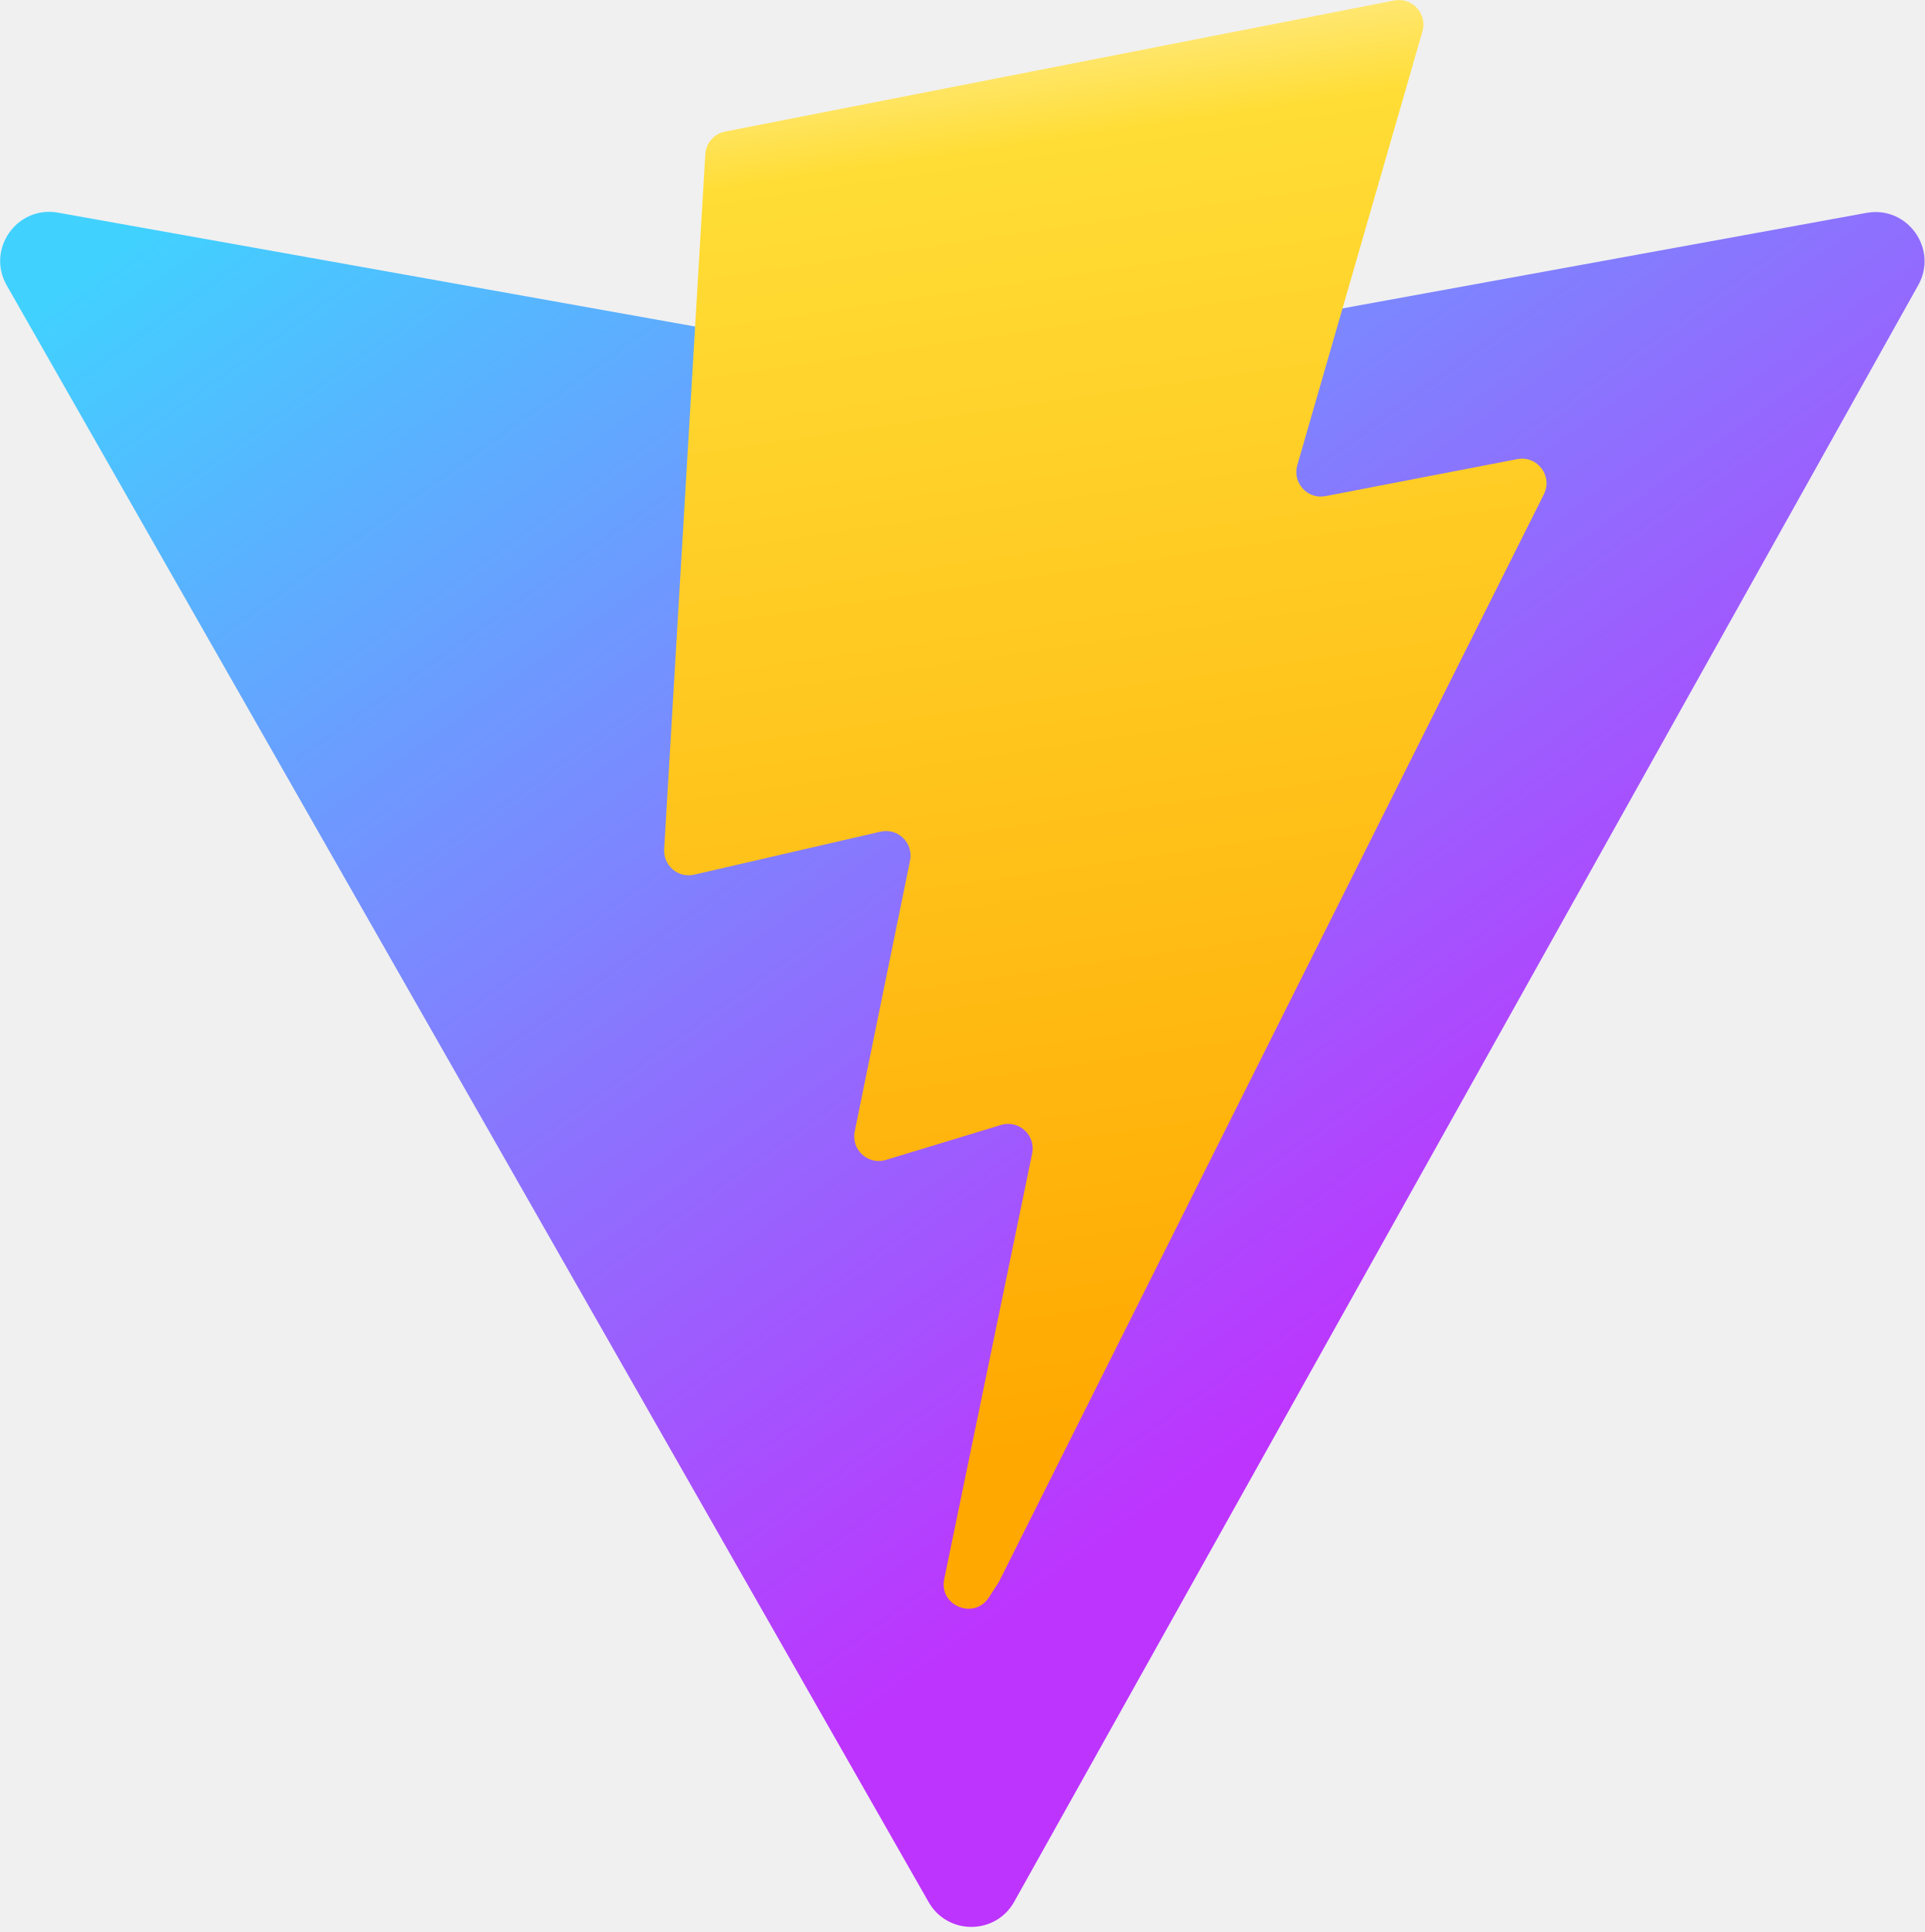
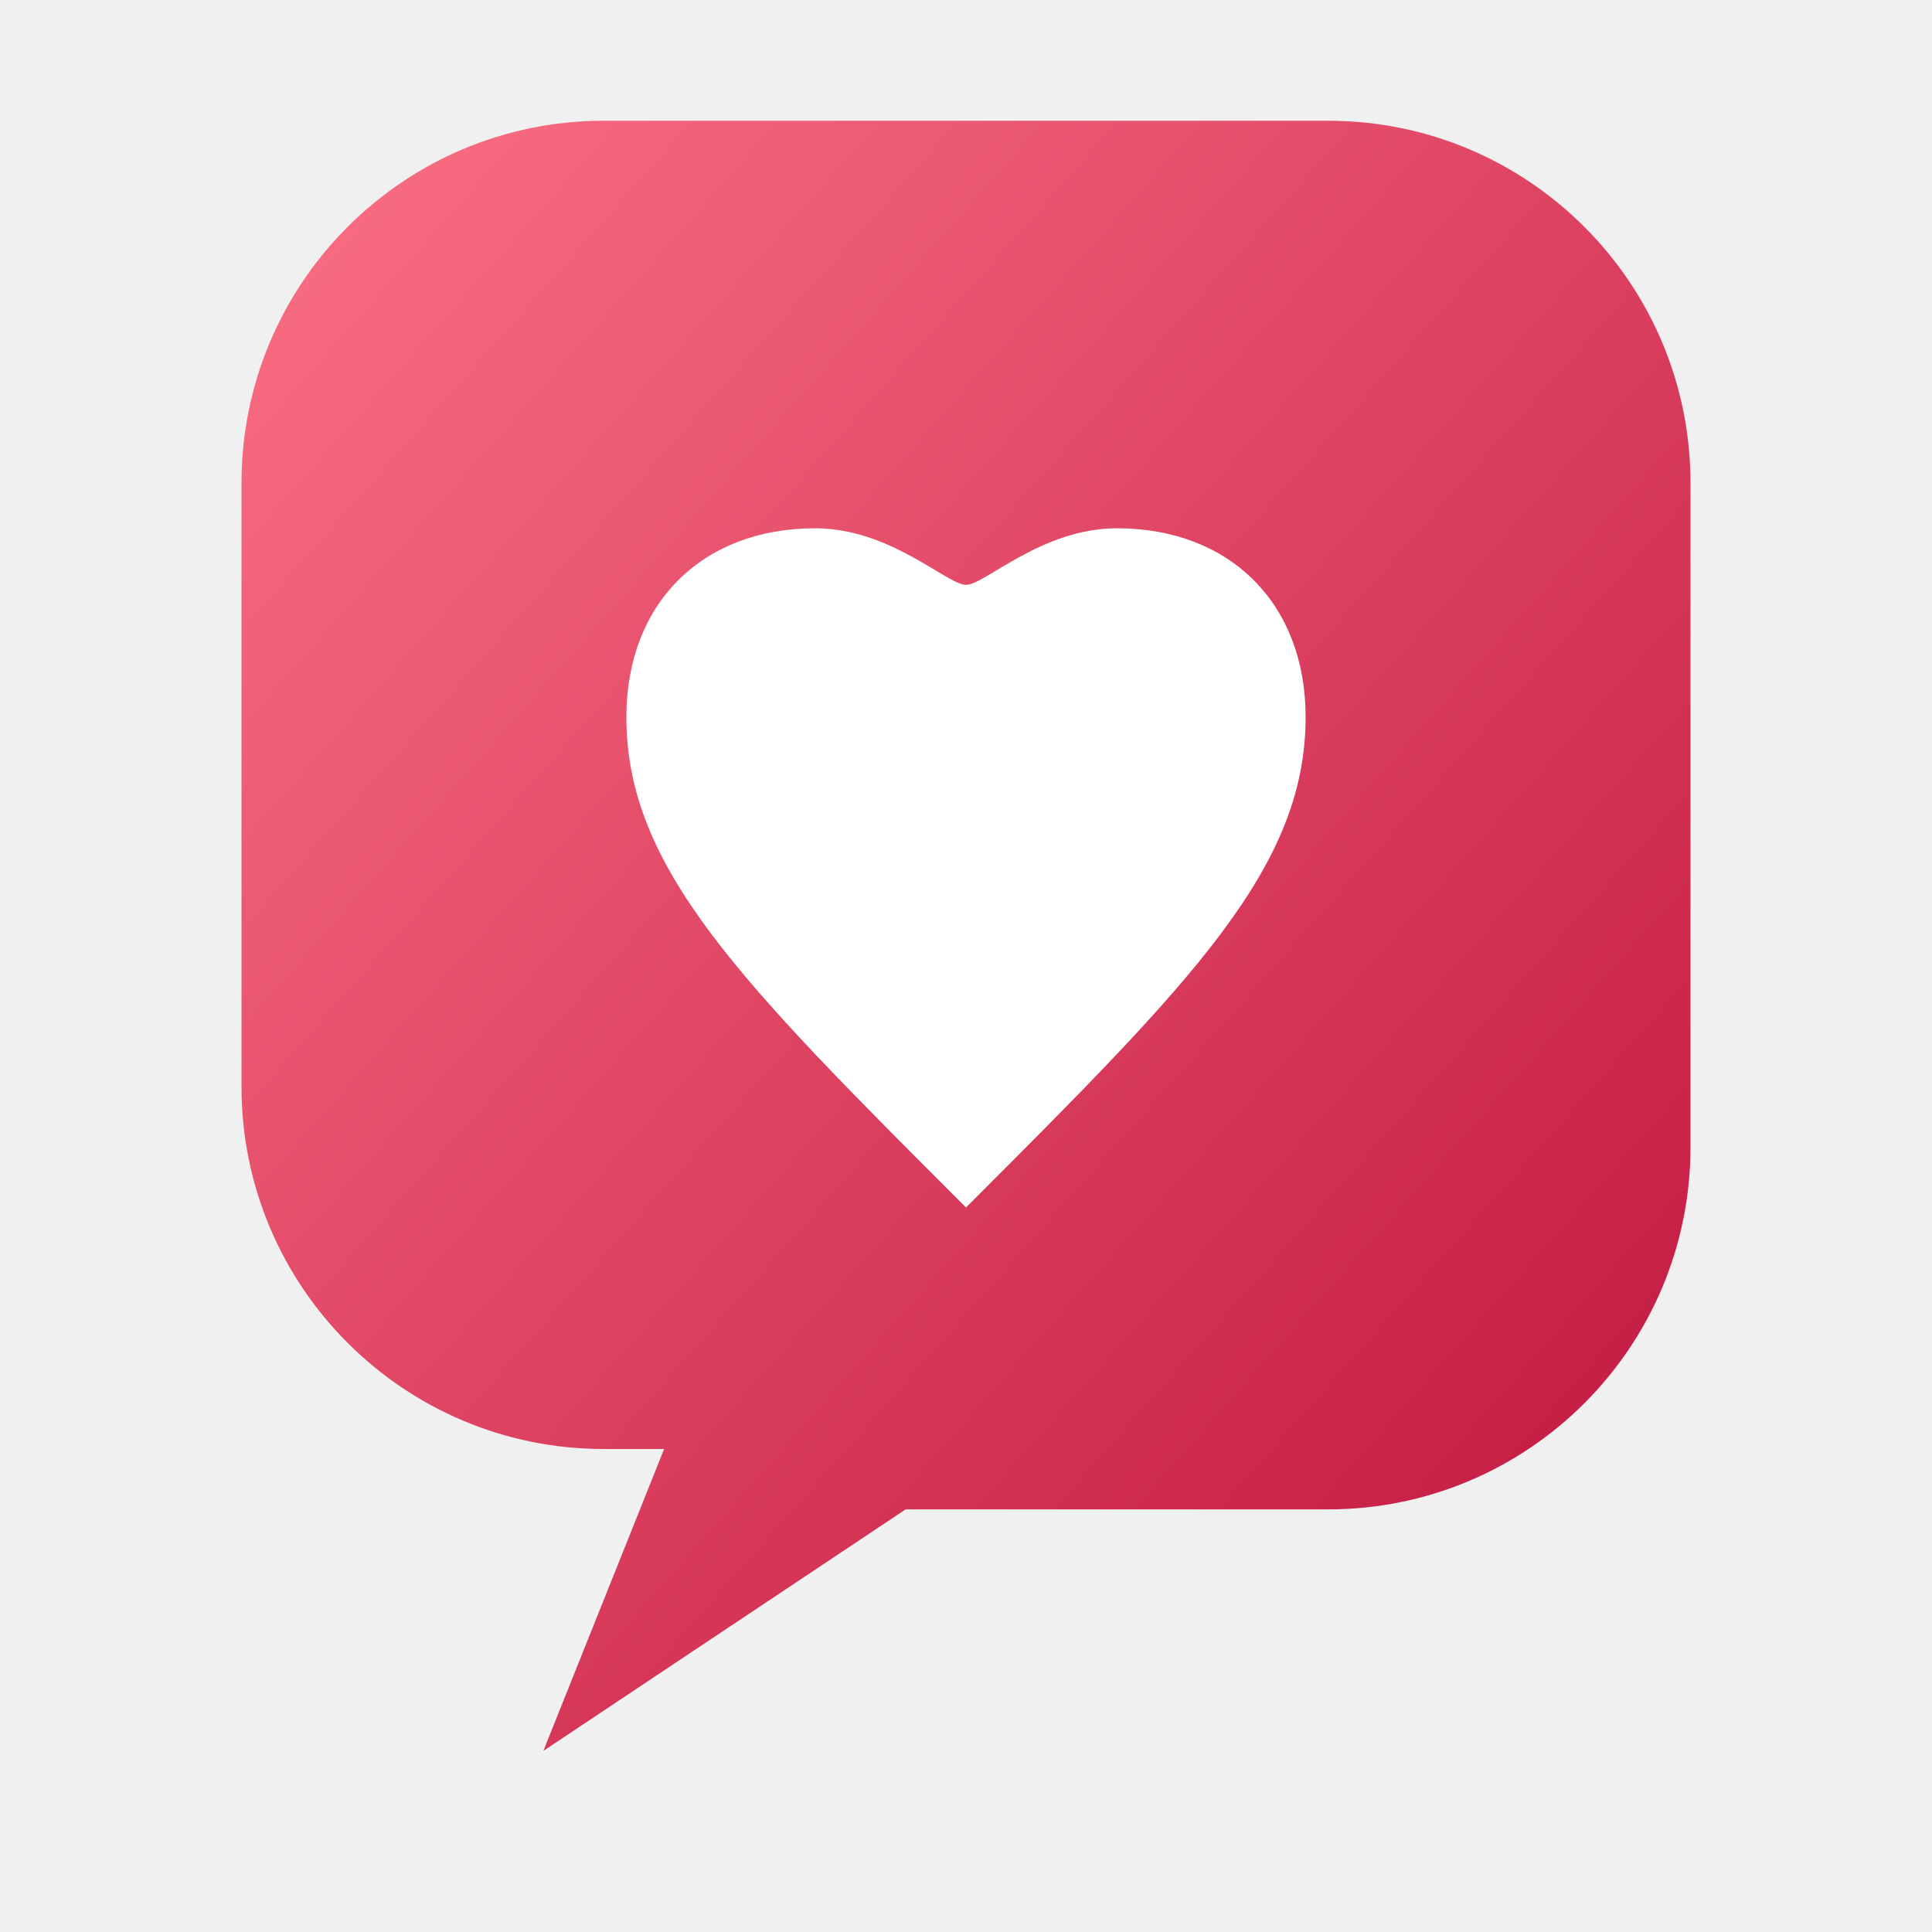
- <svg xmlns="http://www.w3.org/2000/svg" aria-hidden="true" role="img" class="iconify iconify--logos" width="31.88" height="32" preserveAspectRatio="xMidYMid meet" viewBox="0 0 256 257">
+ <svg xmlns="http://www.w3.org/2000/svg" viewBox="0 0 512 512">
  <defs>
-     <linearGradient id="IconifyId1813088fe1fbc01fb466" x1="-.828%" x2="57.636%" y1="7.652%" y2="78.411%">
-       <stop offset="0%" stop-color="#41D1FF" />
-       <stop offset="100%" stop-color="#BD34FE" />
-     </linearGradient>
-     <linearGradient id="IconifyId1813088fe1fbc01fb467" x1="43.376%" x2="50.316%" y1="2.242%" y2="89.03%">
-       <stop offset="0%" stop-color="#FFEA83" />
-       <stop offset="8.333%" stop-color="#FFDD35" />
-       <stop offset="100%" stop-color="#FFA800" />
+     <linearGradient id="bubbleGrad" x1="0%" y1="0%" x2="100%" y2="100%">
+       <stop offset="0%" style="stop-color:#fb7185;stop-opacity:1" />
+       <stop offset="100%" style="stop-color:#be123c;stop-opacity:1" />
    </linearGradient>
  </defs>
-   <path fill="url(#IconifyId1813088fe1fbc01fb466)" d="M255.153 37.938L134.897 252.976c-2.483 4.44-8.862 4.466-11.382.048L.875 37.958c-2.746-4.814 1.371-10.646 6.827-9.67l120.385 21.517a6.537 6.537 0 0 0 2.322-.004l117.867-21.483c5.438-.991 9.574 4.796 6.877 9.62Z" />
-   <path fill="url(#IconifyId1813088fe1fbc01fb467)" d="M185.432.063L96.44 17.501a3.268 3.268 0 0 0-2.634 3.014l-5.474 92.456a3.268 3.268 0 0 0 3.997 3.378l24.777-5.718c2.318-.535 4.413 1.507 3.936 3.838l-7.361 36.047c-.495 2.426 1.782 4.5 4.151 3.78l15.304-4.649c2.372-.72 4.652 1.36 4.15 3.788l-11.698 56.621c-.732 3.542 3.979 5.473 5.943 2.437l1.313-2.028l72.516-144.72c1.215-2.423-.88-5.186-3.54-4.672l-25.505 4.922c-2.396.462-4.435-1.77-3.759-4.114l16.646-57.705c.677-2.35-1.37-4.583-3.769-4.113Z" />
+   <path d="M448 128 c0-53-43-96-96-96 H160 c-53 0-96 43-96 96 v160 c0 53 43 96 96 96 h16 l-32 80 96-64 h112 c53 0 96-43 96-96 V128z" fill="url(#bubbleGrad)" />
+   <path d="M256 320 c-60-60-90-90-90-130 c0-30 20-50 50-50 c20 0 35 15 40 15 c5 0 20-15 40-15 c30 0 50 20 50 50 c0 40-30 70-90 130 z" fill="white" />
</svg>
